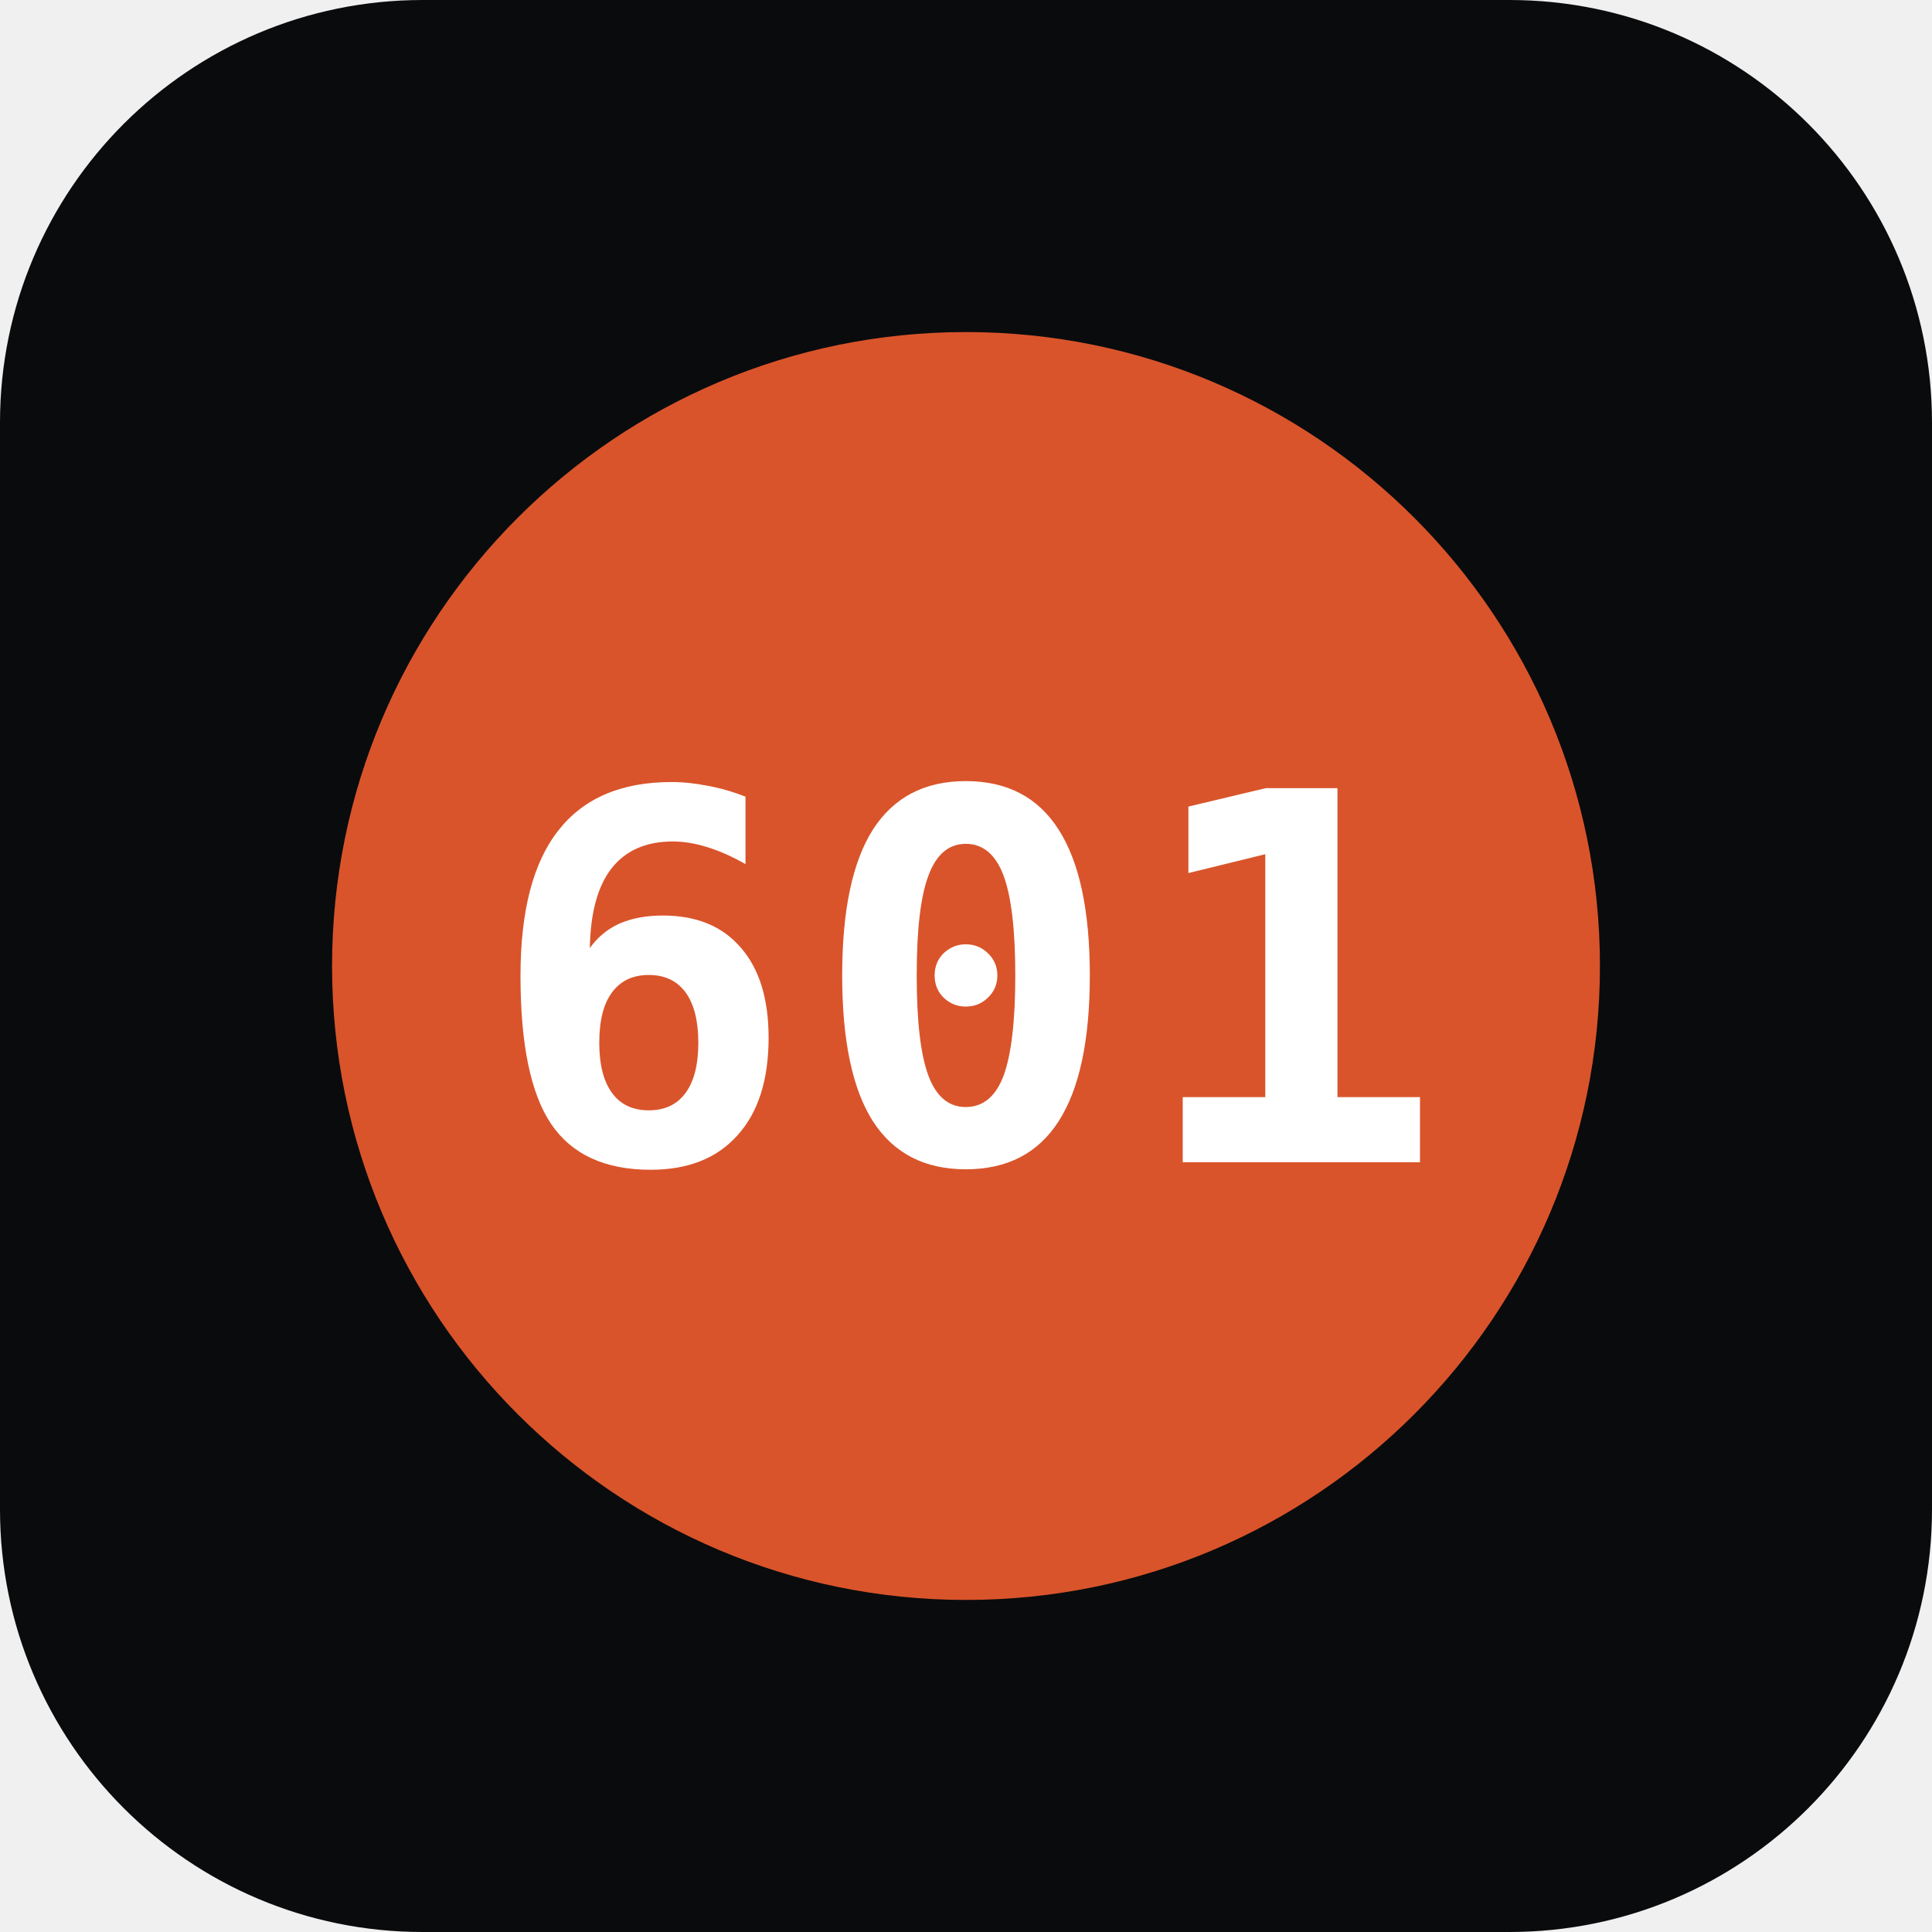
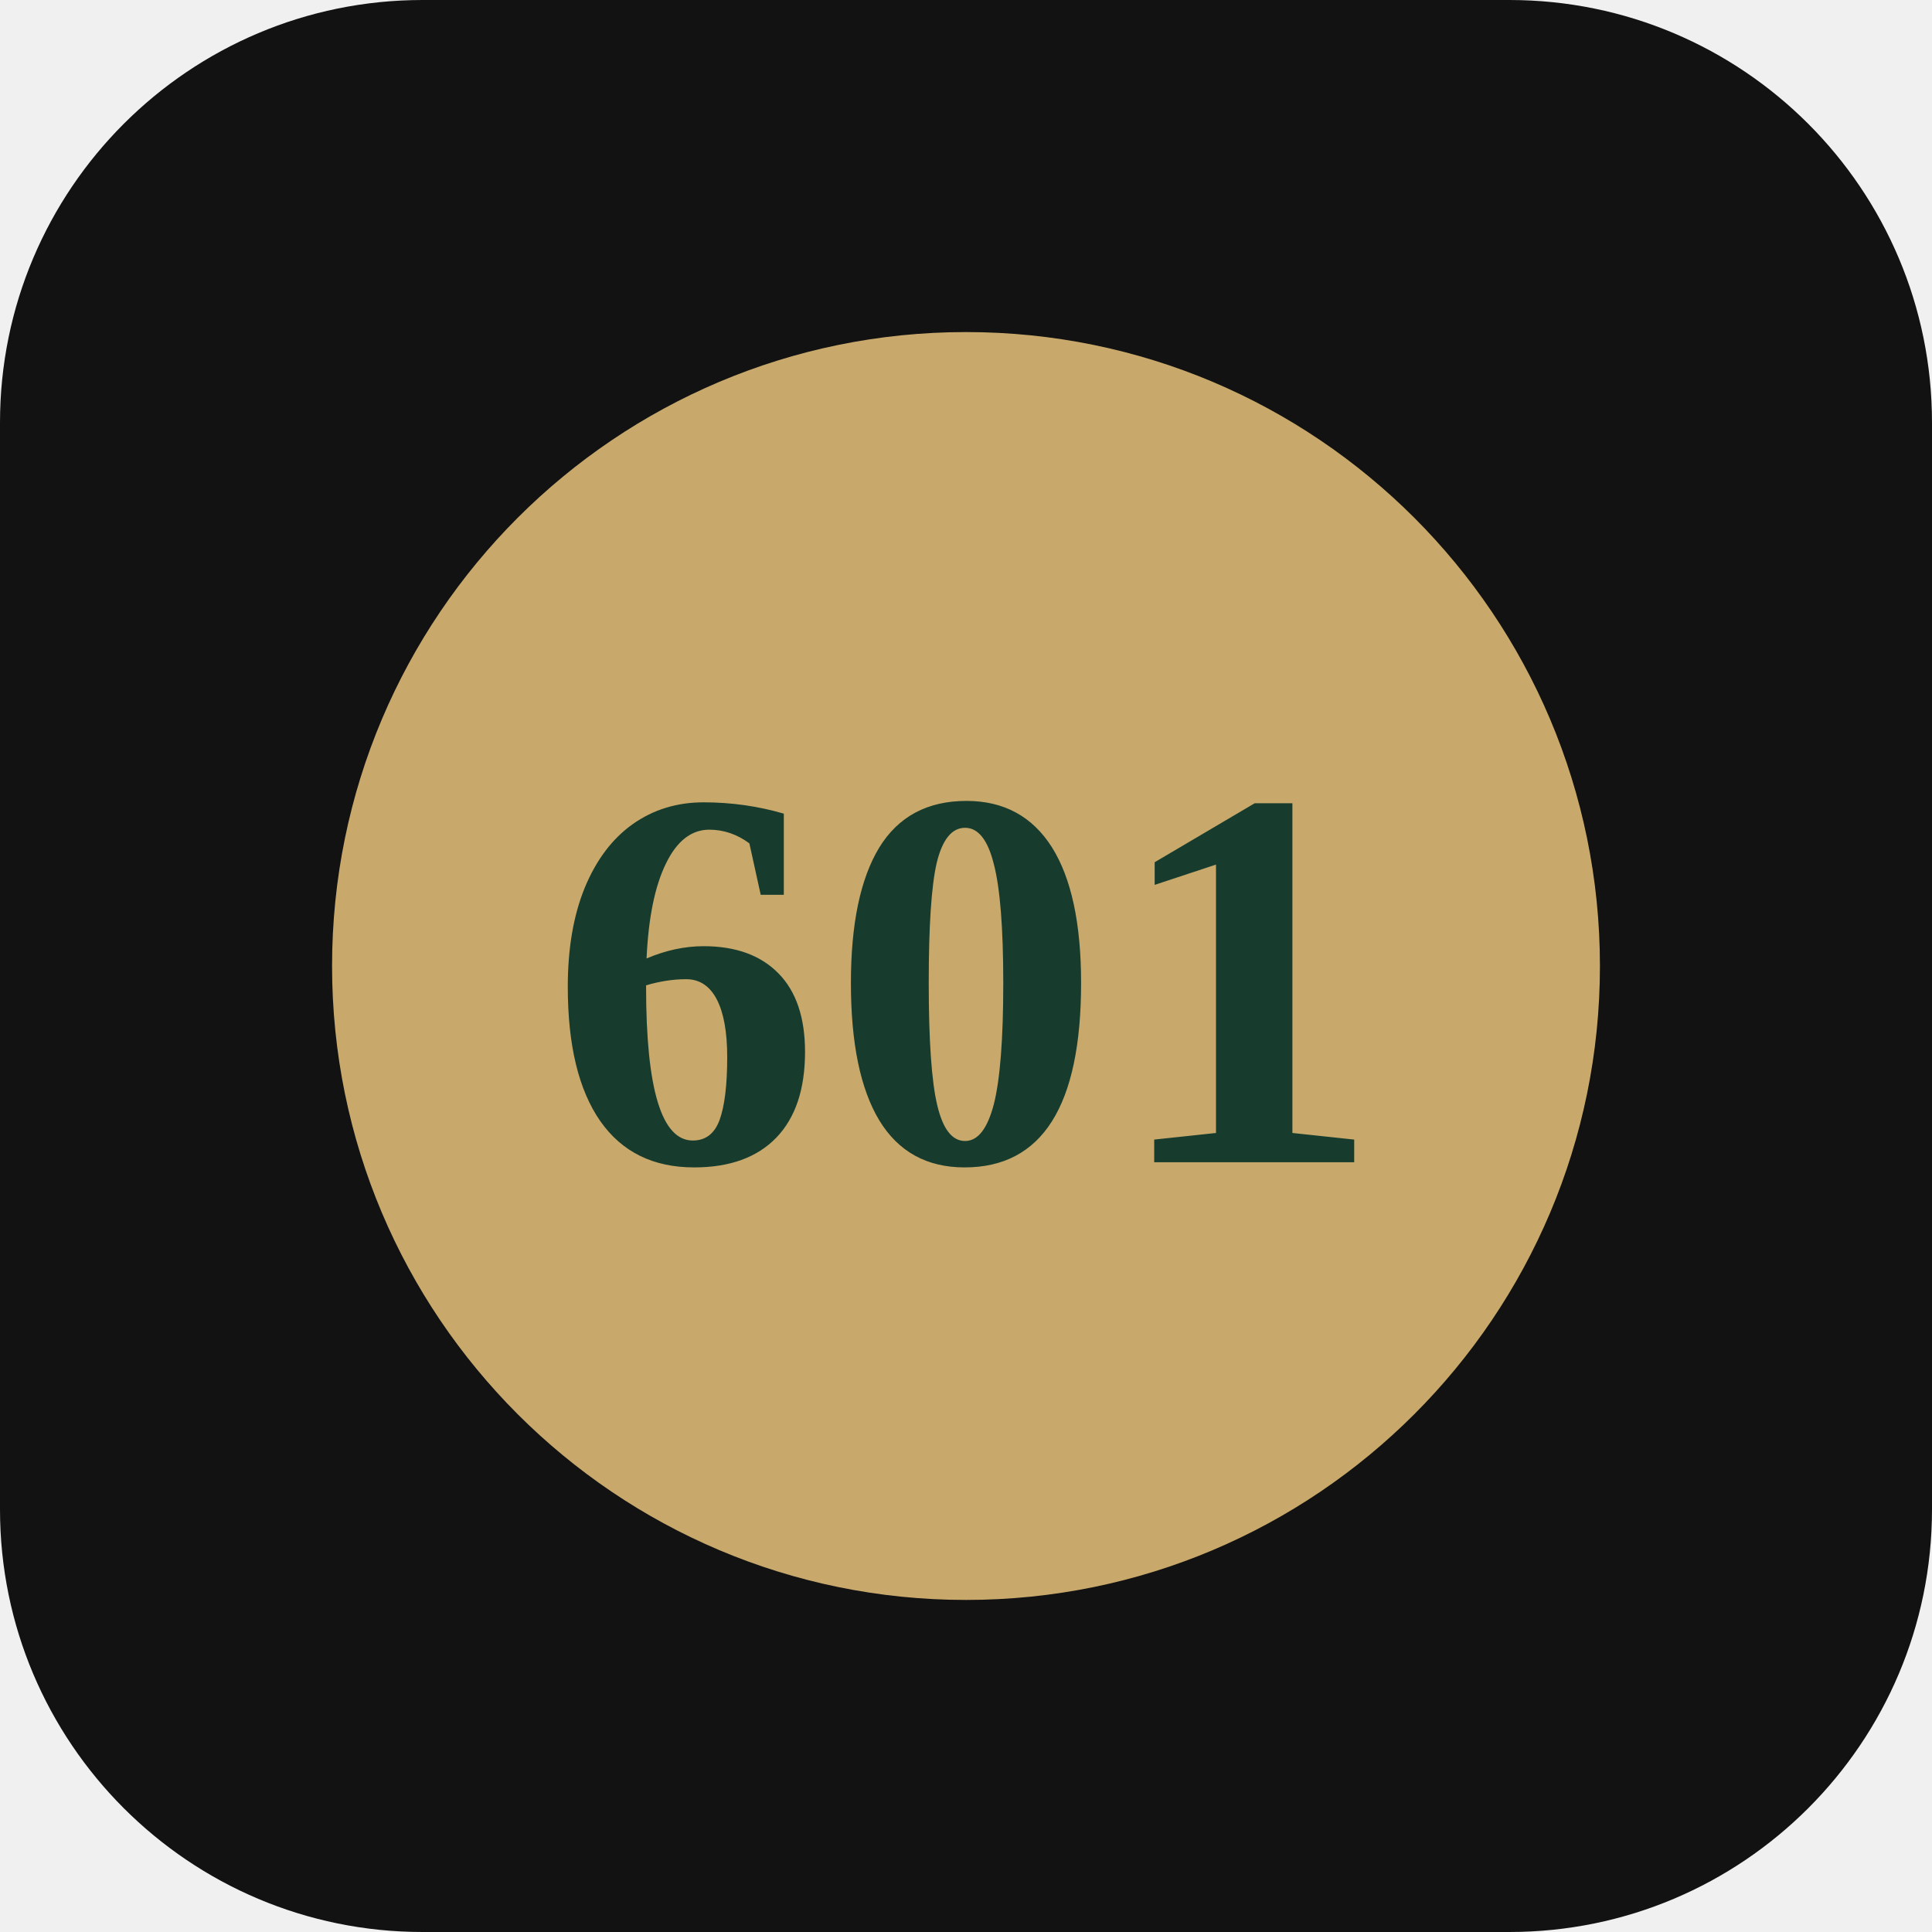
<svg xmlns="http://www.w3.org/2000/svg" viewBox="0 0 64 64">
-   <rect width="64" height="64" rx="14" fill="#0A0B0D" />
-   <circle cx="32" cy="32" r="21" fill="#D9542B" />
-   <text x="32" y="38.5" text-anchor="middle" font-family="ui-monospace,SFMono-Regular,Menlo,monospace" font-size="17" font-weight="600" fill="#fff" letter-spacing="0.5">601</text>
+   <rect width="64" height="64" rx="14" fill="#121212" />
+   <circle cx="32" cy="32" r="21" fill="#C8A96B" />
+   <text x="32" y="38.5" text-anchor="middle" font-family="Georgia,'Times New Roman',serif" font-size="18" font-weight="600" fill="#173C2E" letter-spacing="0.3">601</text>
</svg>
